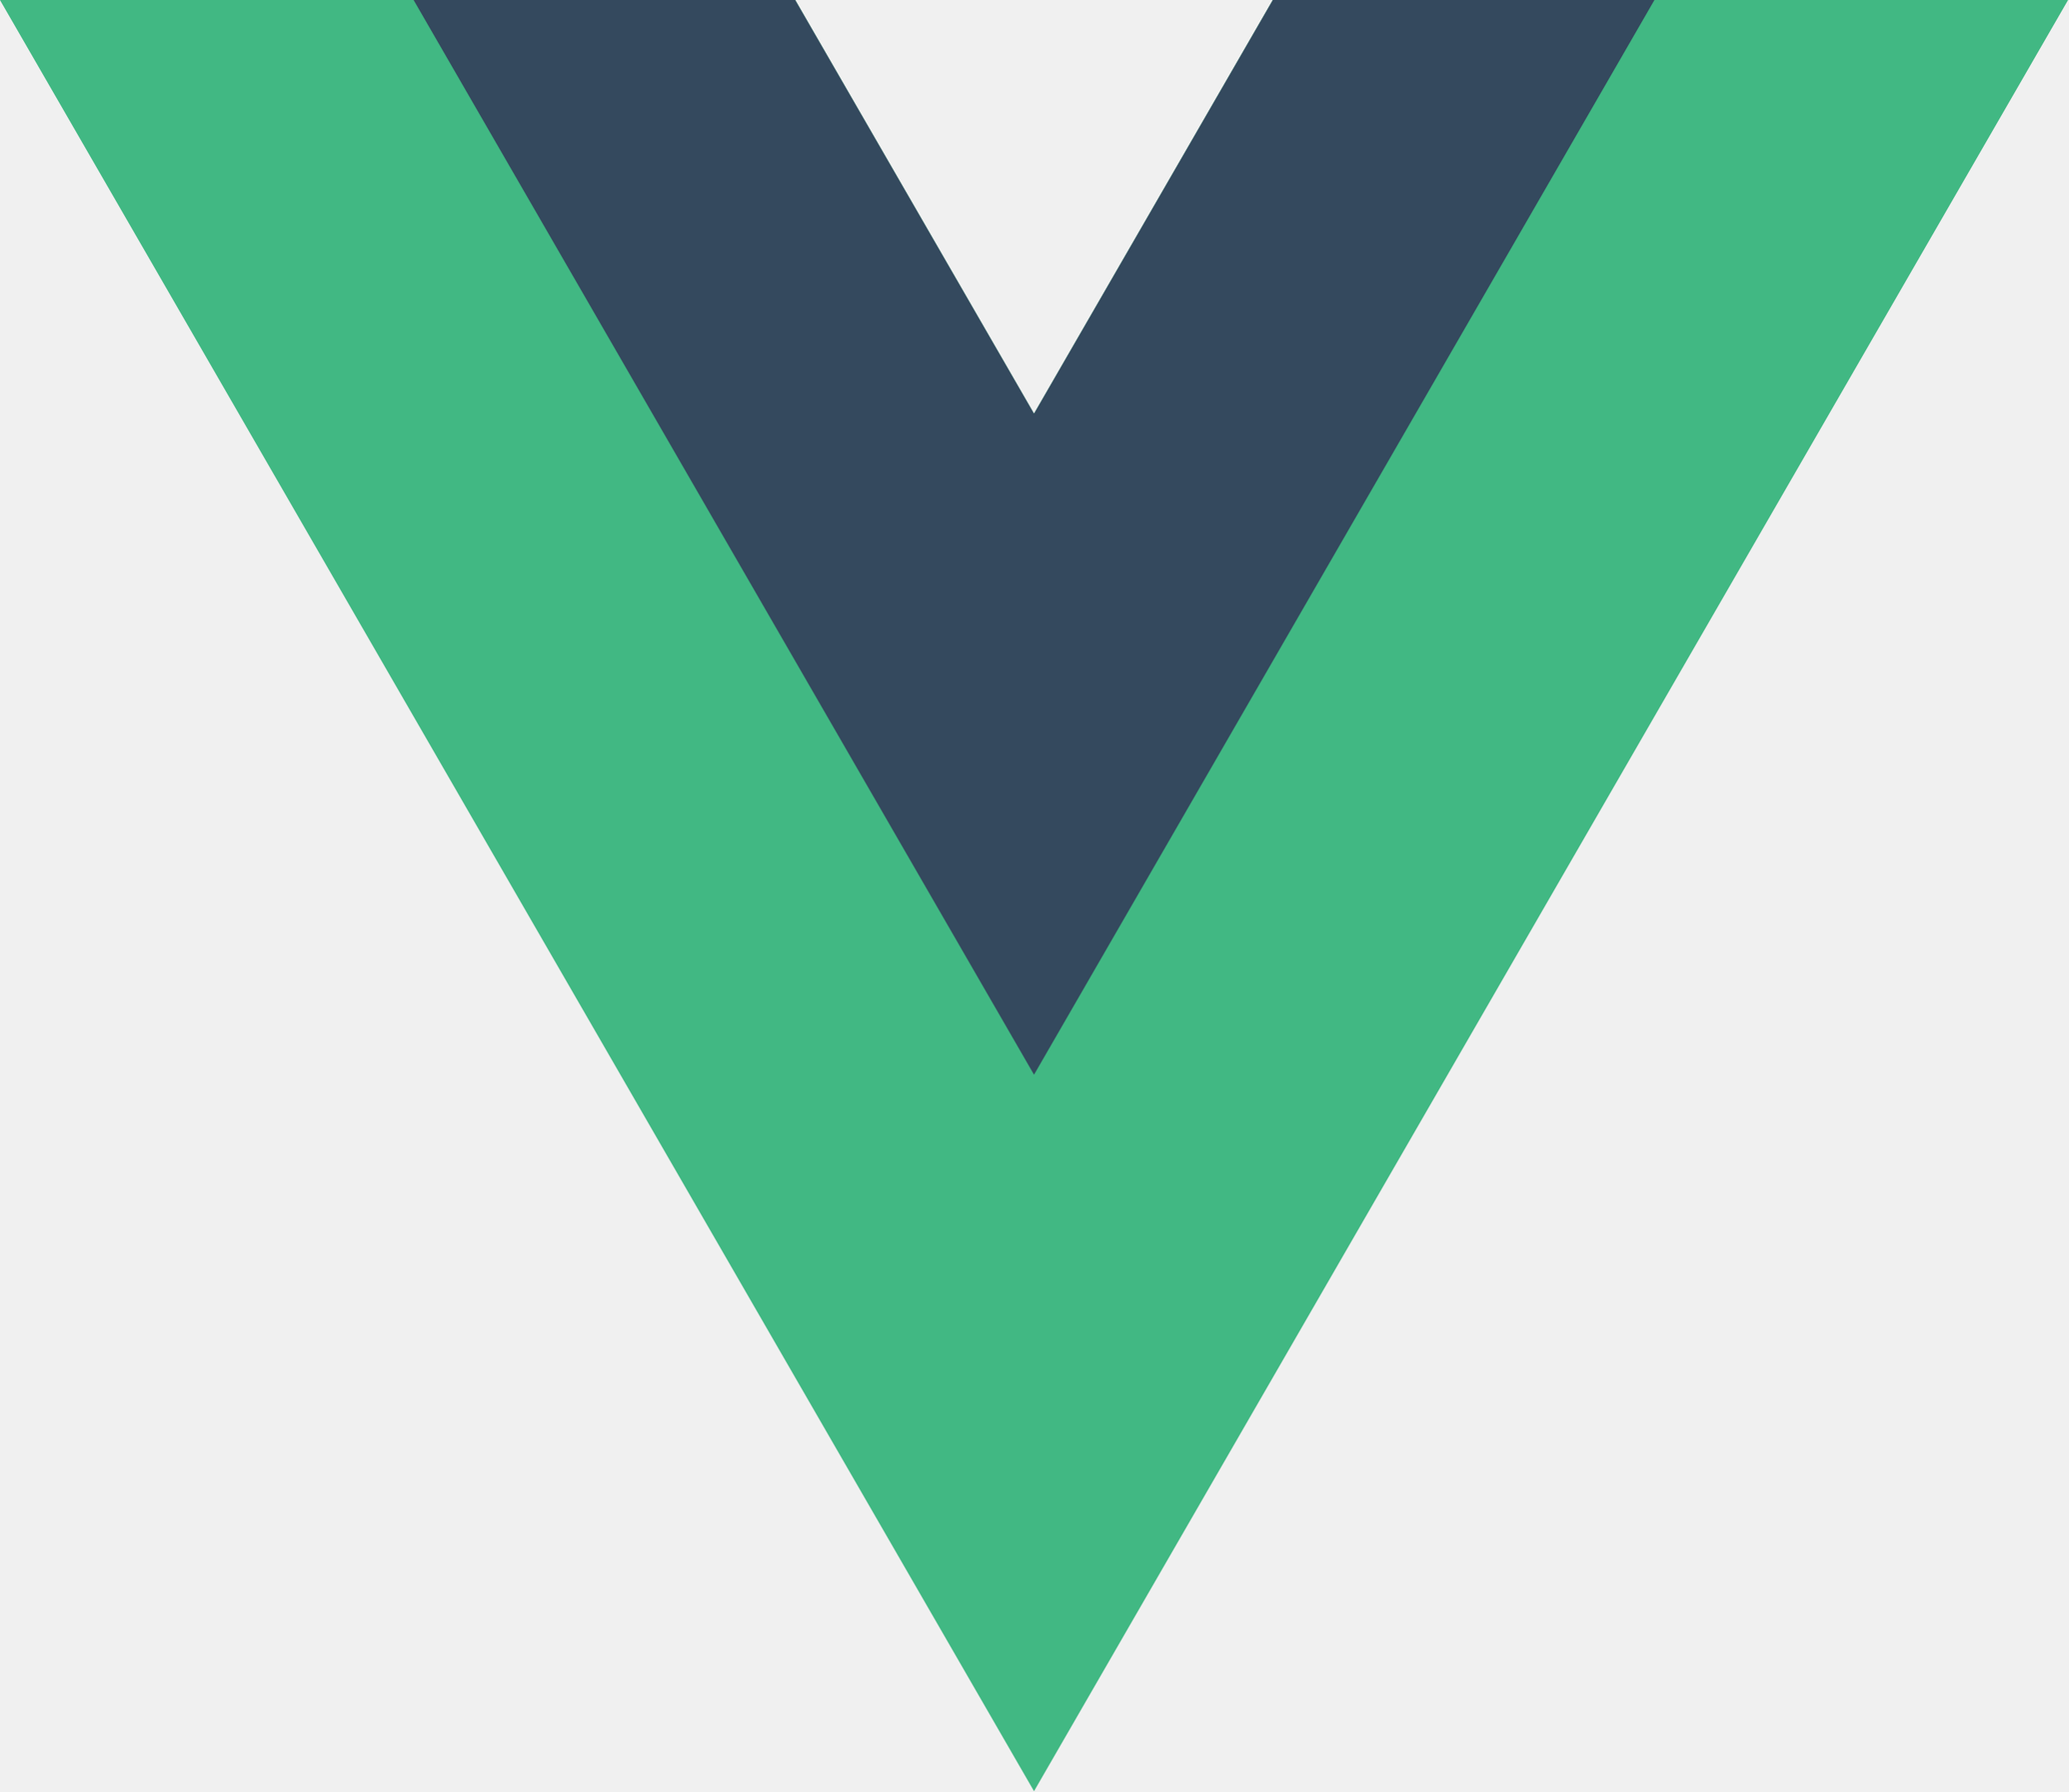
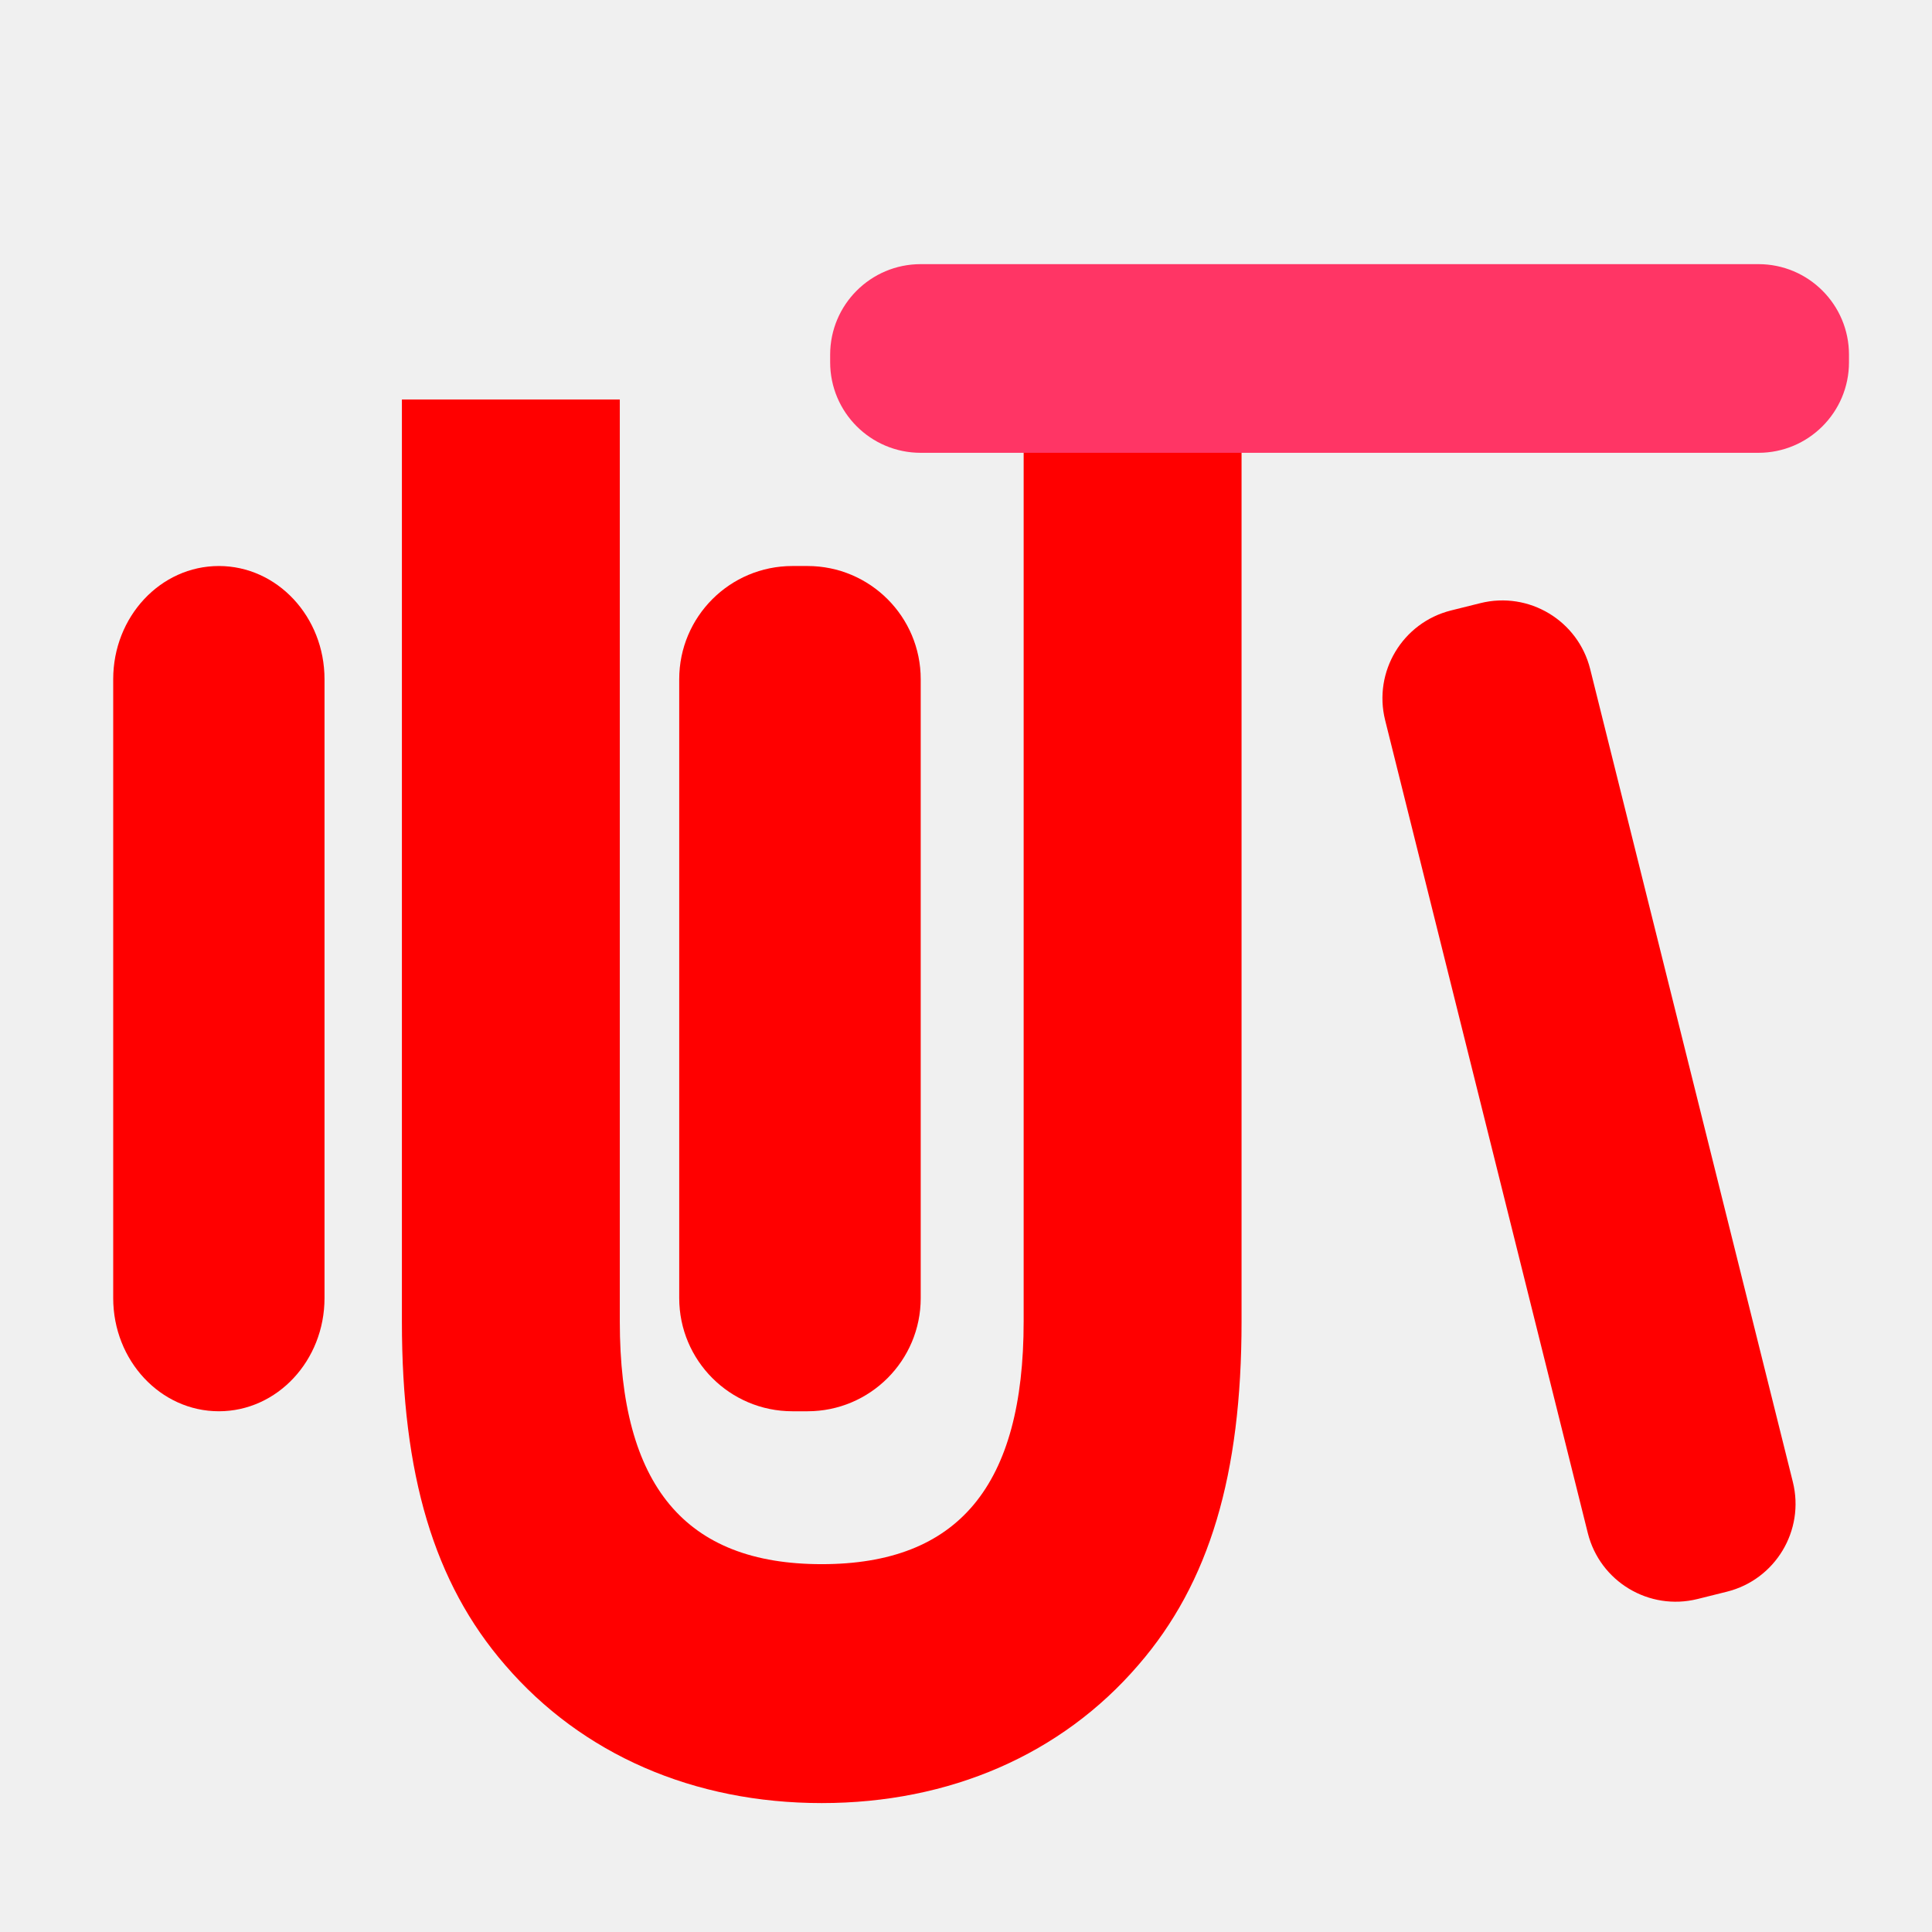
- <svg xmlns="http://www.w3.org/2000/svg" viewBox="0 0 261.76 226.69">
-   <path d="M161.096.001l-30.225 52.351L100.647.001H-.005l130.877 226.688L261.749.001z" fill="#41b883" />
-   <path d="M161.096.001l-30.225 52.351L100.647.001H52.346l78.526 136.01L209.398.001z" fill="#34495e" />
+ <svg xmlns="http://www.w3.org/2000/svg" width="256" height="256" fill="none">
+   <text font-weight="bold" stroke="#FFF" transform="matrix(0.7699578,0,0,0.9892808,-2.829707,19.02247) " xml:space="preserve" text-anchor="start" font-family="Helvetica, Arial, sans-serif" font-size="250" id="svg_5" y="216.529" x="53.838" stroke-width="0" fill="#ff0000">U</text>
+   <rect x="110" y="35" fill="#FF3565" rx="12" ry="12" width="135" height="25" />
+   <rect x="15" y="75" fill="#FF0000" rx="15" ry="15" width="28" height="112" />
+   <rect x="90" y="75" fill="#FF0000" rx="15" ry="15" width="32" height="112" />
+   <rect x="155" y="125" fill="#FF0000" rx="12" ry="12" width="28" height="135" transform="rotate(-14)" />
</svg>
